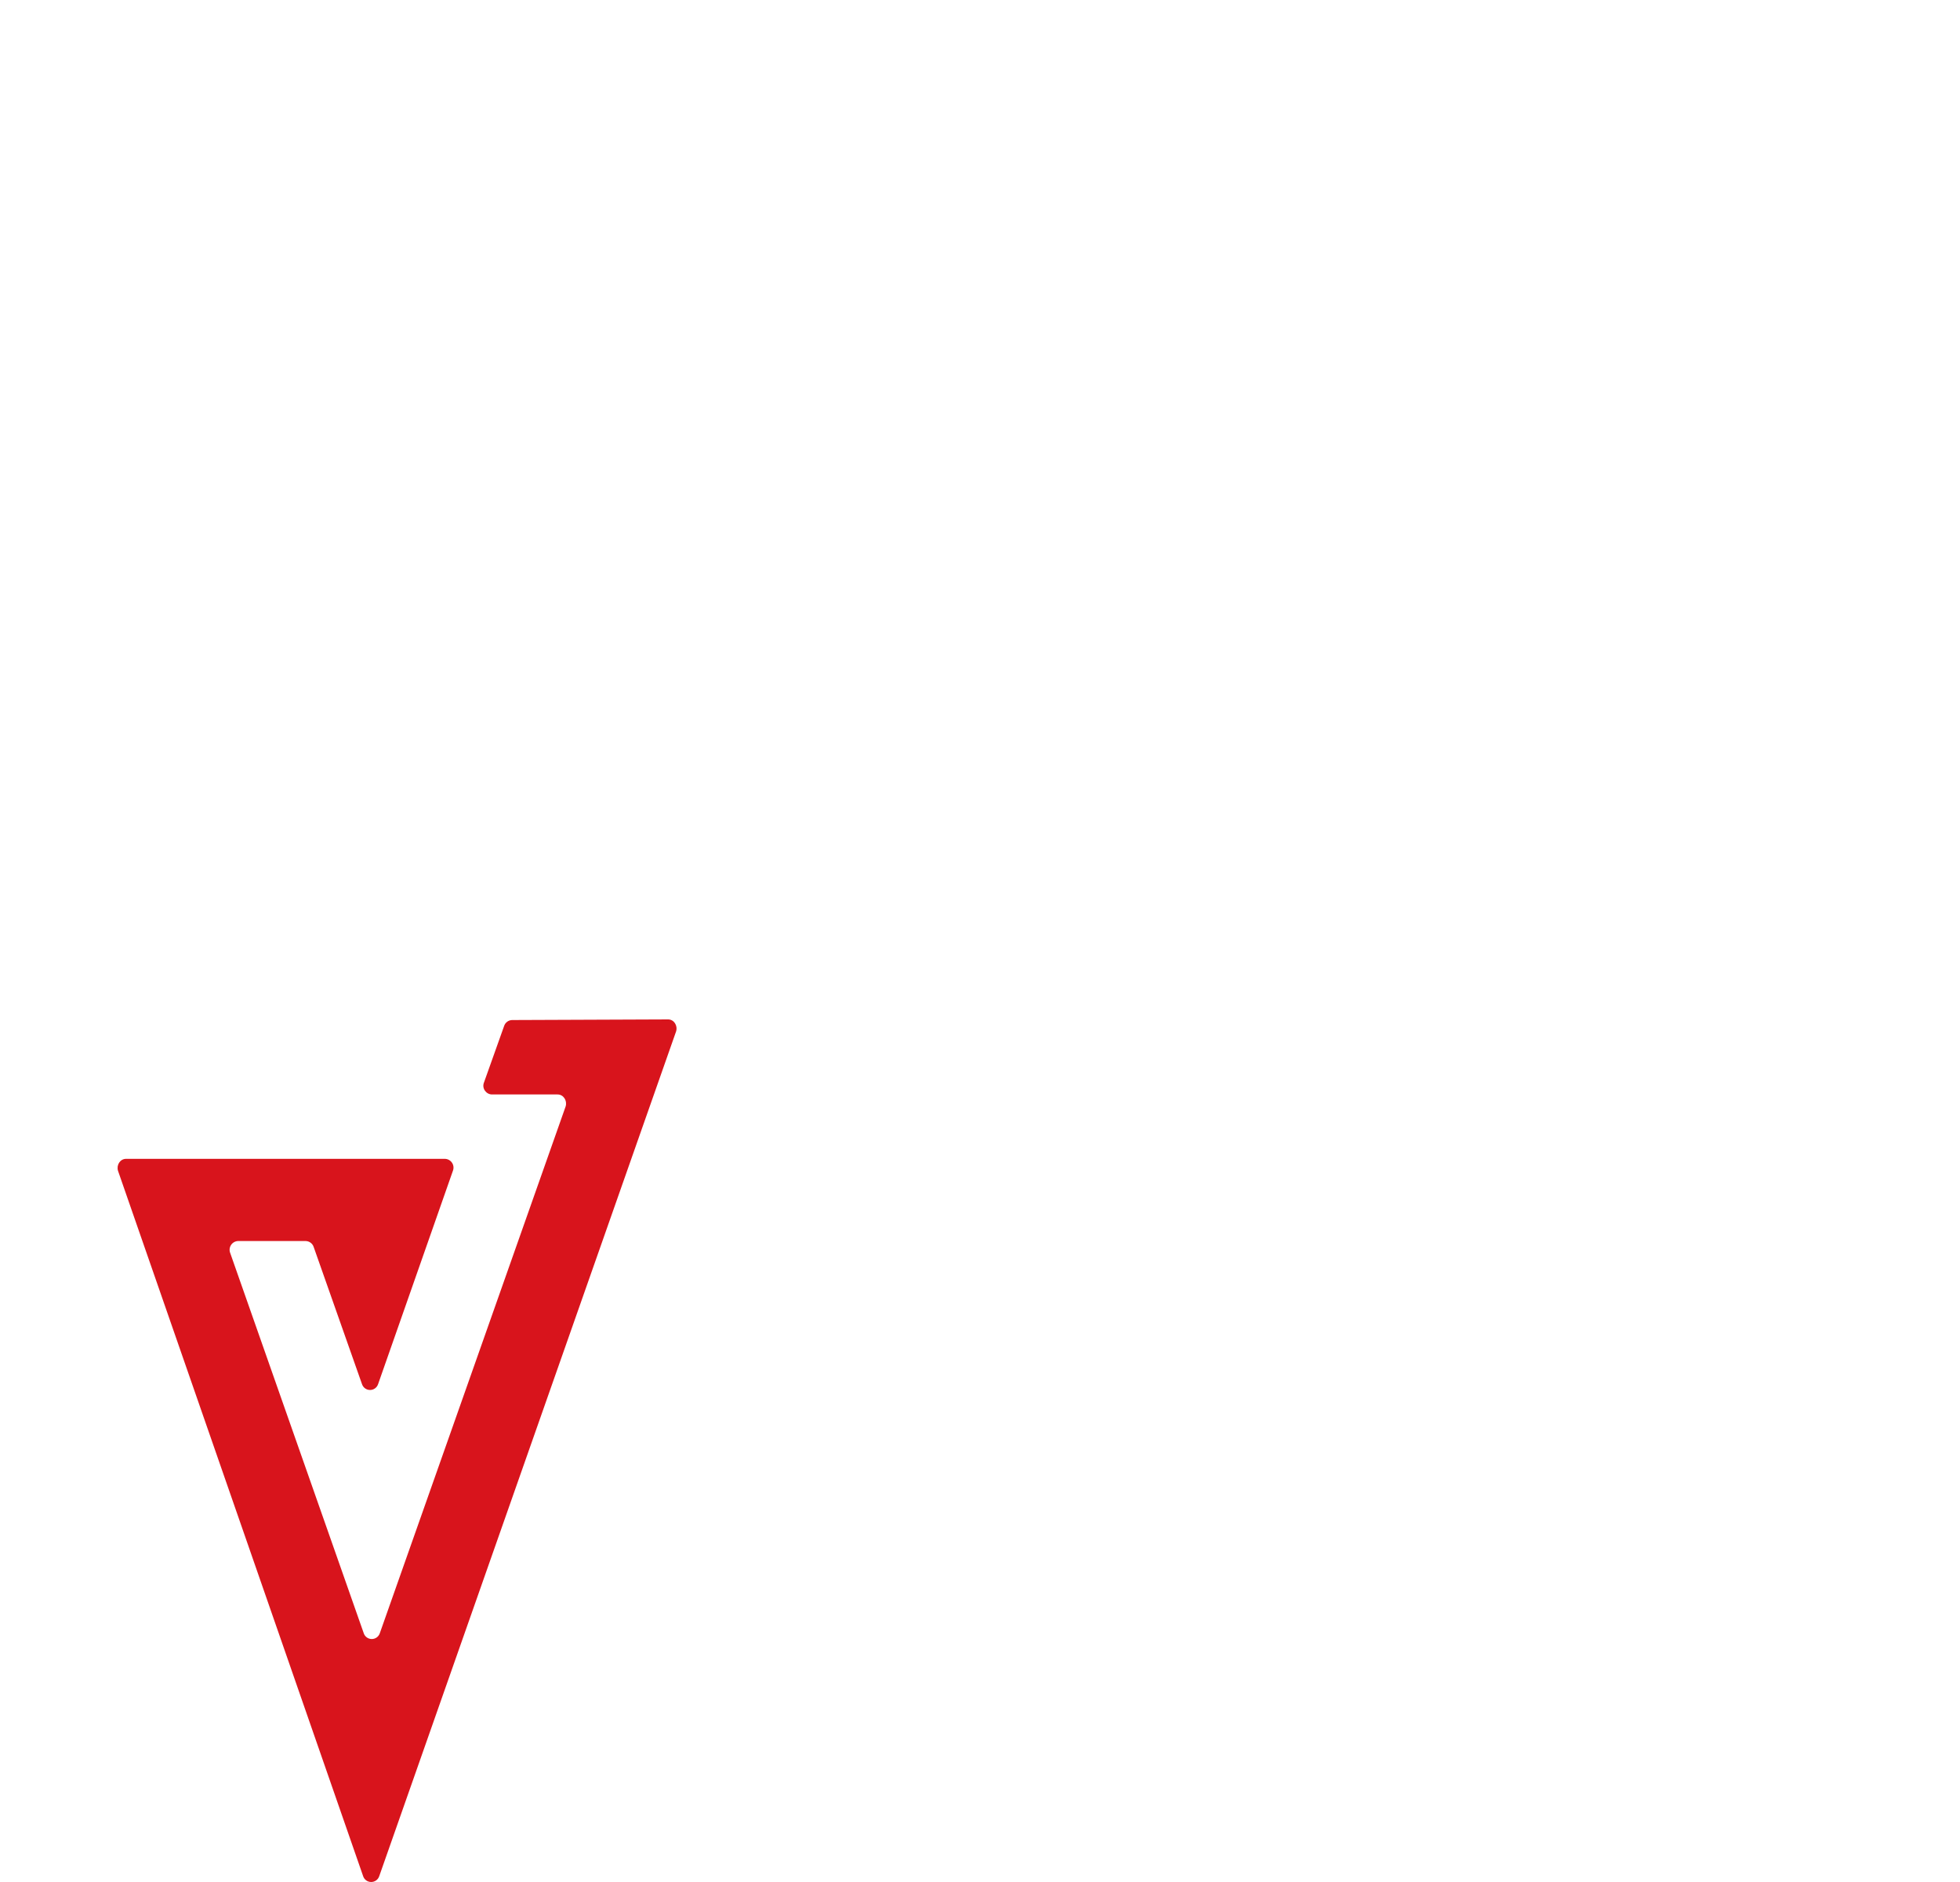
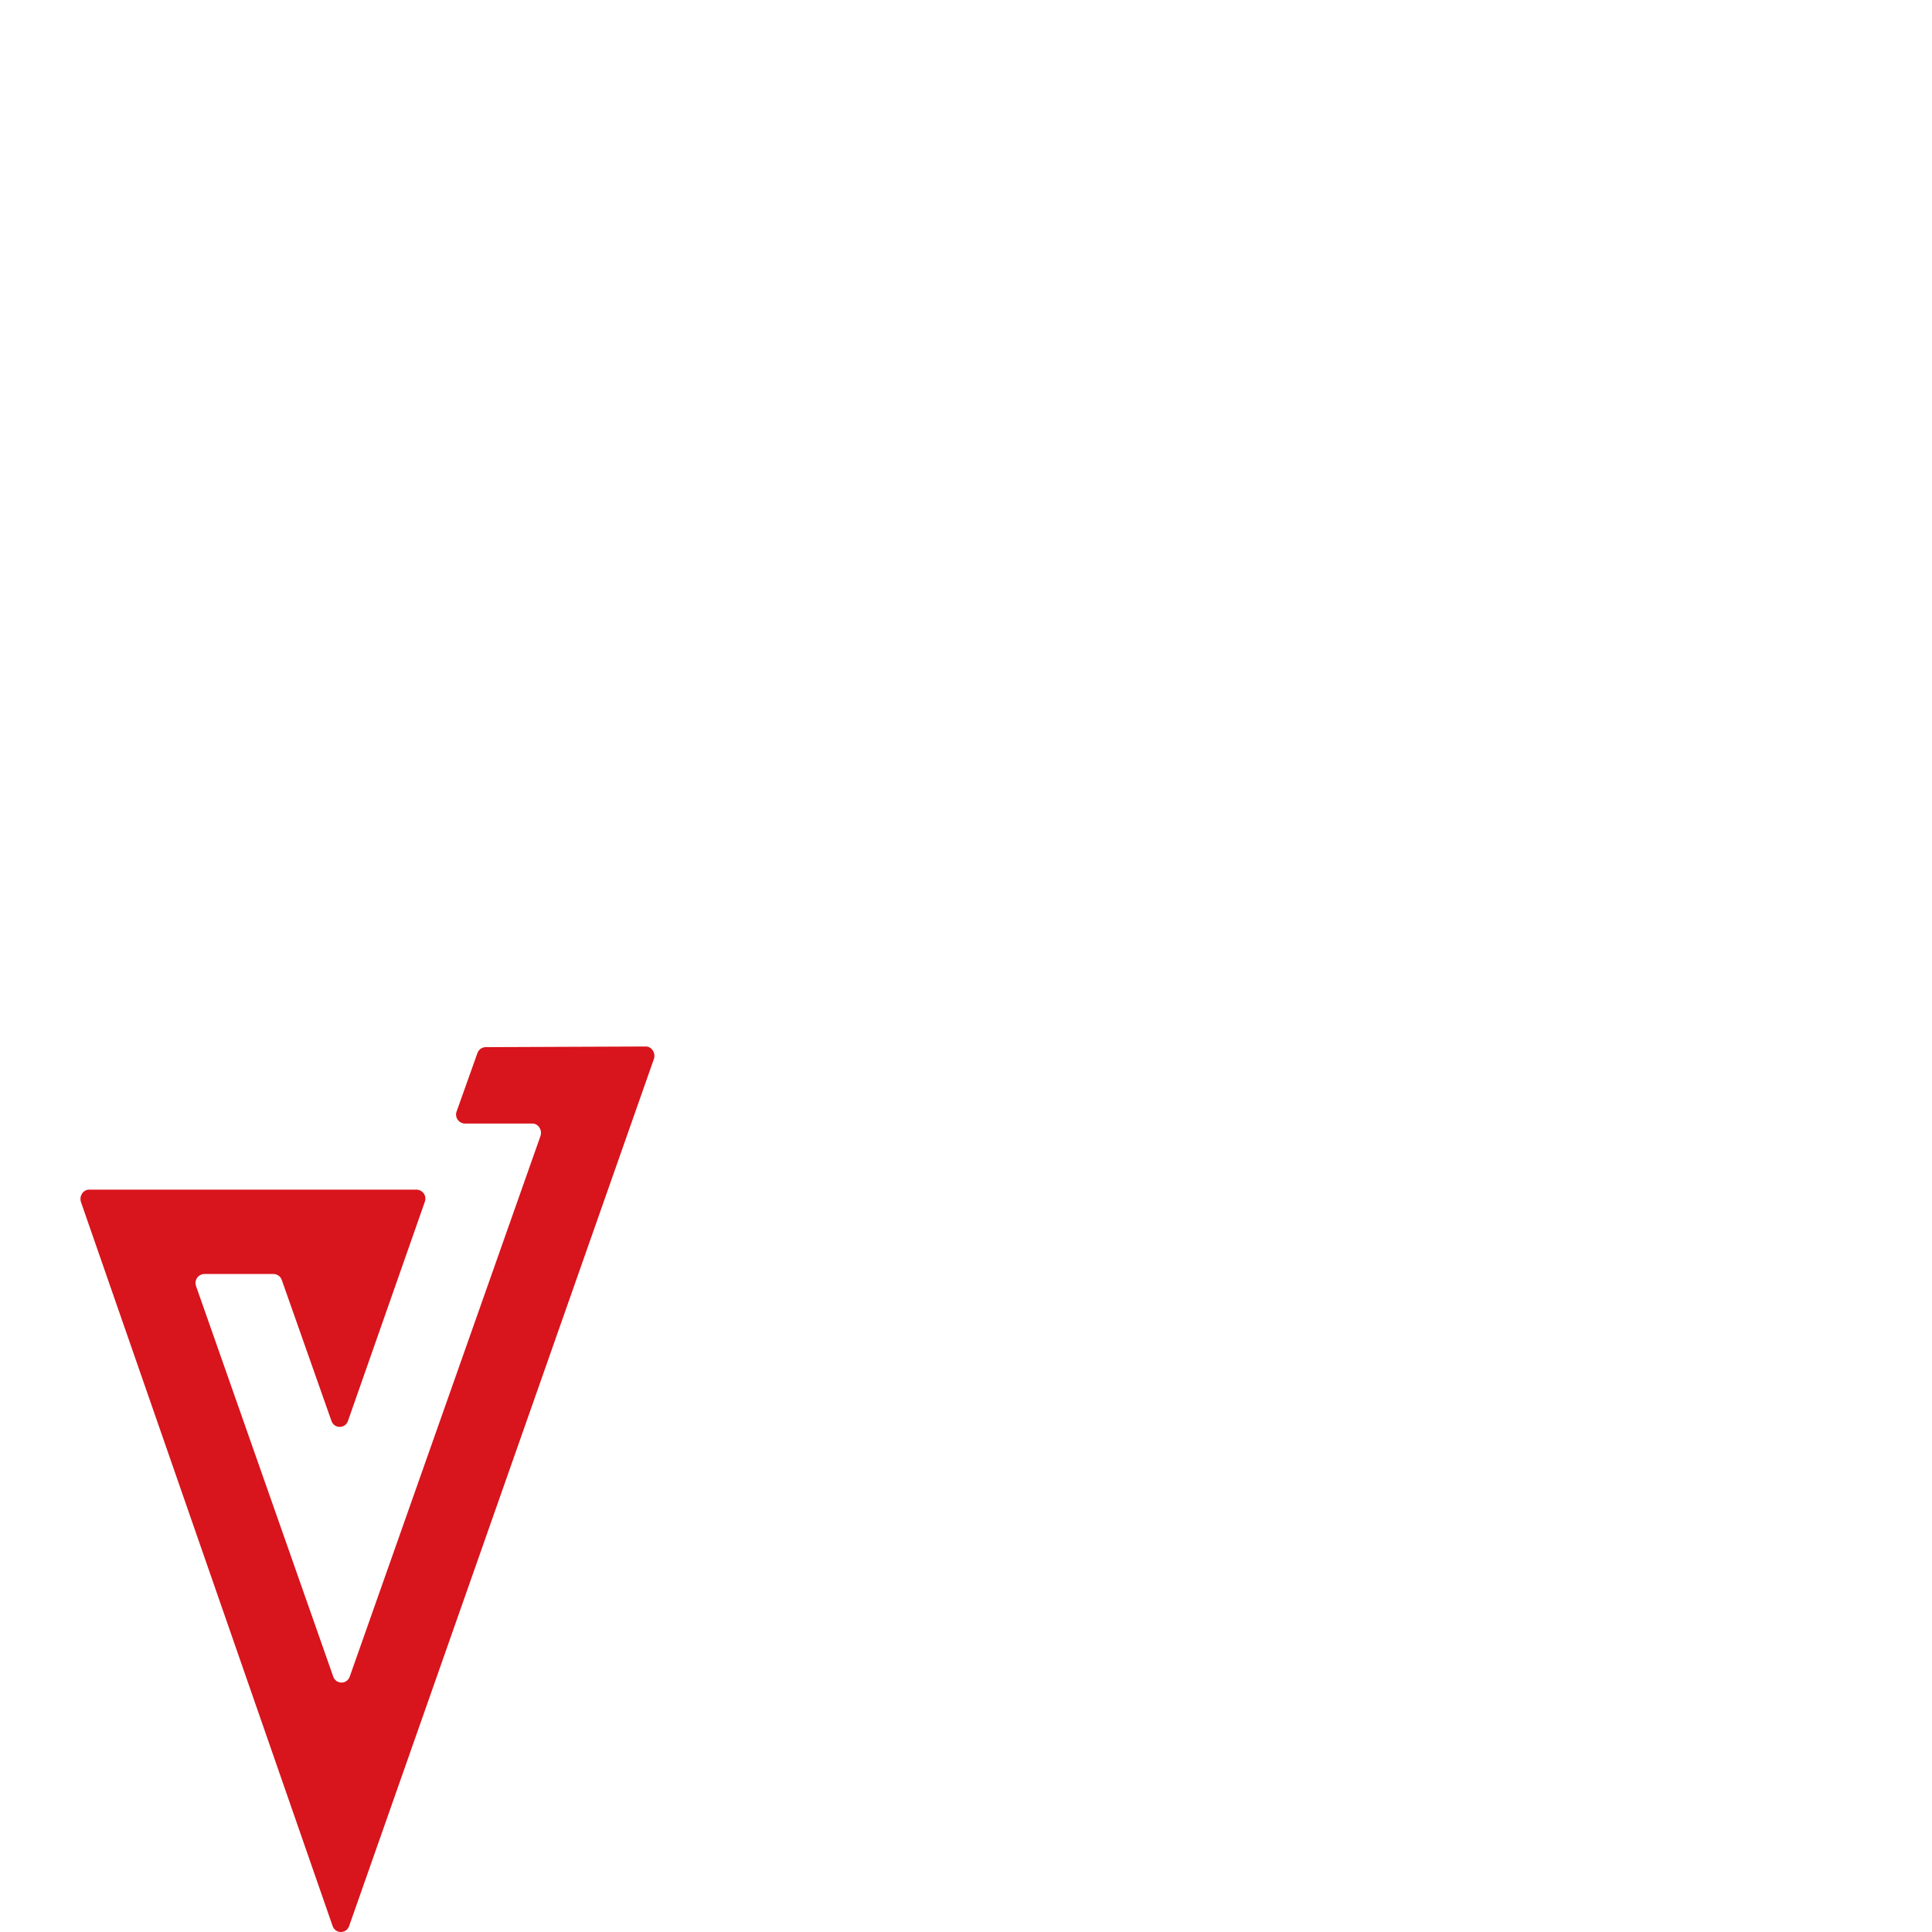
- <svg xmlns="http://www.w3.org/2000/svg" width="25" height="24" fill="none">
-   <path d="m12.39 14.778-3.267.008a.11.11 0 0 0-.102.075l-.25.722c-.022.076.03.152.103.152h1.27c.095 0 .146.122.08.19L8.2 18.105h.007l1.042 3.397c.022.076-.03.145-.103.145h-1.02a.104.104 0 0 1-.102-.076L7.5 19.83c-.029-.107-.168-.107-.205-.008l-.426 1.223a.109.109 0 0 0 0 .069l.39 1.481c.014.046.058.084.102.084h3.288c.073 0 .125-.076.103-.145l-1.329-4.277c-.014-.038 0-.084.03-.114l3.016-3.176c.066-.069.015-.19-.08-.19Z" />
-   <path fill="#D8141C" d="m8.522 13-1.99.008a.11.11 0 0 0-.102.076l-.257.721c-.03.076.03.152.103.152h.836c.074 0 .125.076.103.152l-2.37 6.717a.108.108 0 0 1-.206 0l-1.703-4.848a.112.112 0 0 1 .103-.152h.859a.11.11 0 0 1 .103.076l.616 1.748a.108.108 0 0 0 .206 0l.954-2.72a.112.112 0 0 0-.103-.152H1.608c-.074 0-.125.076-.103.152l3.127 8.996a.108.108 0 0 0 .205 0l3.787-10.774c.022-.076-.029-.152-.102-.152Z" />
-   <path d="M16 0a8.5 8.5 0 0 0-8.5 8.5c0 1.03.18 2.04.54 3h.48c1.1 0 1.67.95 1.6 1.78h2.27c1.42 0 2.14 1.7 1.16 2.72l-.46.49a8.5 8.5 0 0 0 11.4-7.99C24.5 3.81 20.7 0 16 0Zm-.93 4.09c.15-.14.34-.23.55-.23h.39c.43.02.76.37.74.8-.01.41-.34.73-.74.74h-.39a.77.77 0 0 1-.54-1.32l-.01.01Zm2.48 8.27h-3.09a.77.77 0 0 1 0-1.54h.77V8.5h-.77a.77.77 0 1 1 .01-1.54h1.55c.43 0 .77.35.77.77v3.09h.77a.77.77 0 0 1 0 1.54h-.01Z" />
+ <svg xmlns="http://www.w3.org/2000/svg" width="24" height="24" fill="none">
+   <path d="m11.89 14.778-3.267.008a.11.11 0 0 0-.102.075l-.25.722c-.022.076.03.152.103.152h1.27c.095 0 .146.122.08.19L7.7 18.105h.007l1.042 3.397c.022.076-.03.145-.103.145h-1.02a.104.104 0 0 1-.102-.076L7 19.83c-.029-.107-.168-.107-.205-.008l-.426 1.223a.109.109 0 0 0 0 .069l.39 1.481c.014.046.058.084.102.084h3.288c.073 0 .125-.076.103-.145l-1.329-4.277c-.014-.038 0-.084.03-.114l3.016-3.176c.066-.069.015-.19-.08-.19Z" />
+   <path fill="#D8141C" d="m8.022 13-1.99.008a.11.11 0 0 0-.102.076l-.257.721c-.03.076.03.152.103.152h.836c.074 0 .125.076.103.152l-2.37 6.717a.108.108 0 0 1-.206 0l-1.703-4.848a.112.112 0 0 1 .103-.152h.859a.11.11 0 0 1 .103.076l.616 1.748a.108.108 0 0 0 .206 0l.954-2.72a.112.112 0 0 0-.103-.152H1.108c-.074 0-.125.076-.103.152l3.127 8.996a.108.108 0 0 0 .205 0l3.787-10.774c.022-.076-.029-.152-.102-.152Z" />
+   <path d="M15.5 0A8.5 8.5 0 0 0 7 8.5c0 1.03.18 2.04.54 3h.48c1.1 0 1.67.95 1.6 1.78h2.27c1.42 0 2.14 1.7 1.16 2.72l-.46.49a8.5 8.5 0 0 0 11.4-7.99C24 3.81 20.2 0 15.5 0Zm-.93 4.09c.15-.14.34-.23.55-.23h.39c.43.02.76.37.74.8-.01.41-.34.73-.74.74h-.39a.77.77 0 0 1-.54-1.32l-.01.01Zm2.48 8.27h-3.09a.77.77 0 0 1 0-1.54h.77V8.5h-.77a.77.77 0 1 1 .01-1.54h1.55c.43 0 .77.35.77.77v3.09h.77a.77.77 0 0 1 0 1.54h-.01Z" />
</svg>
